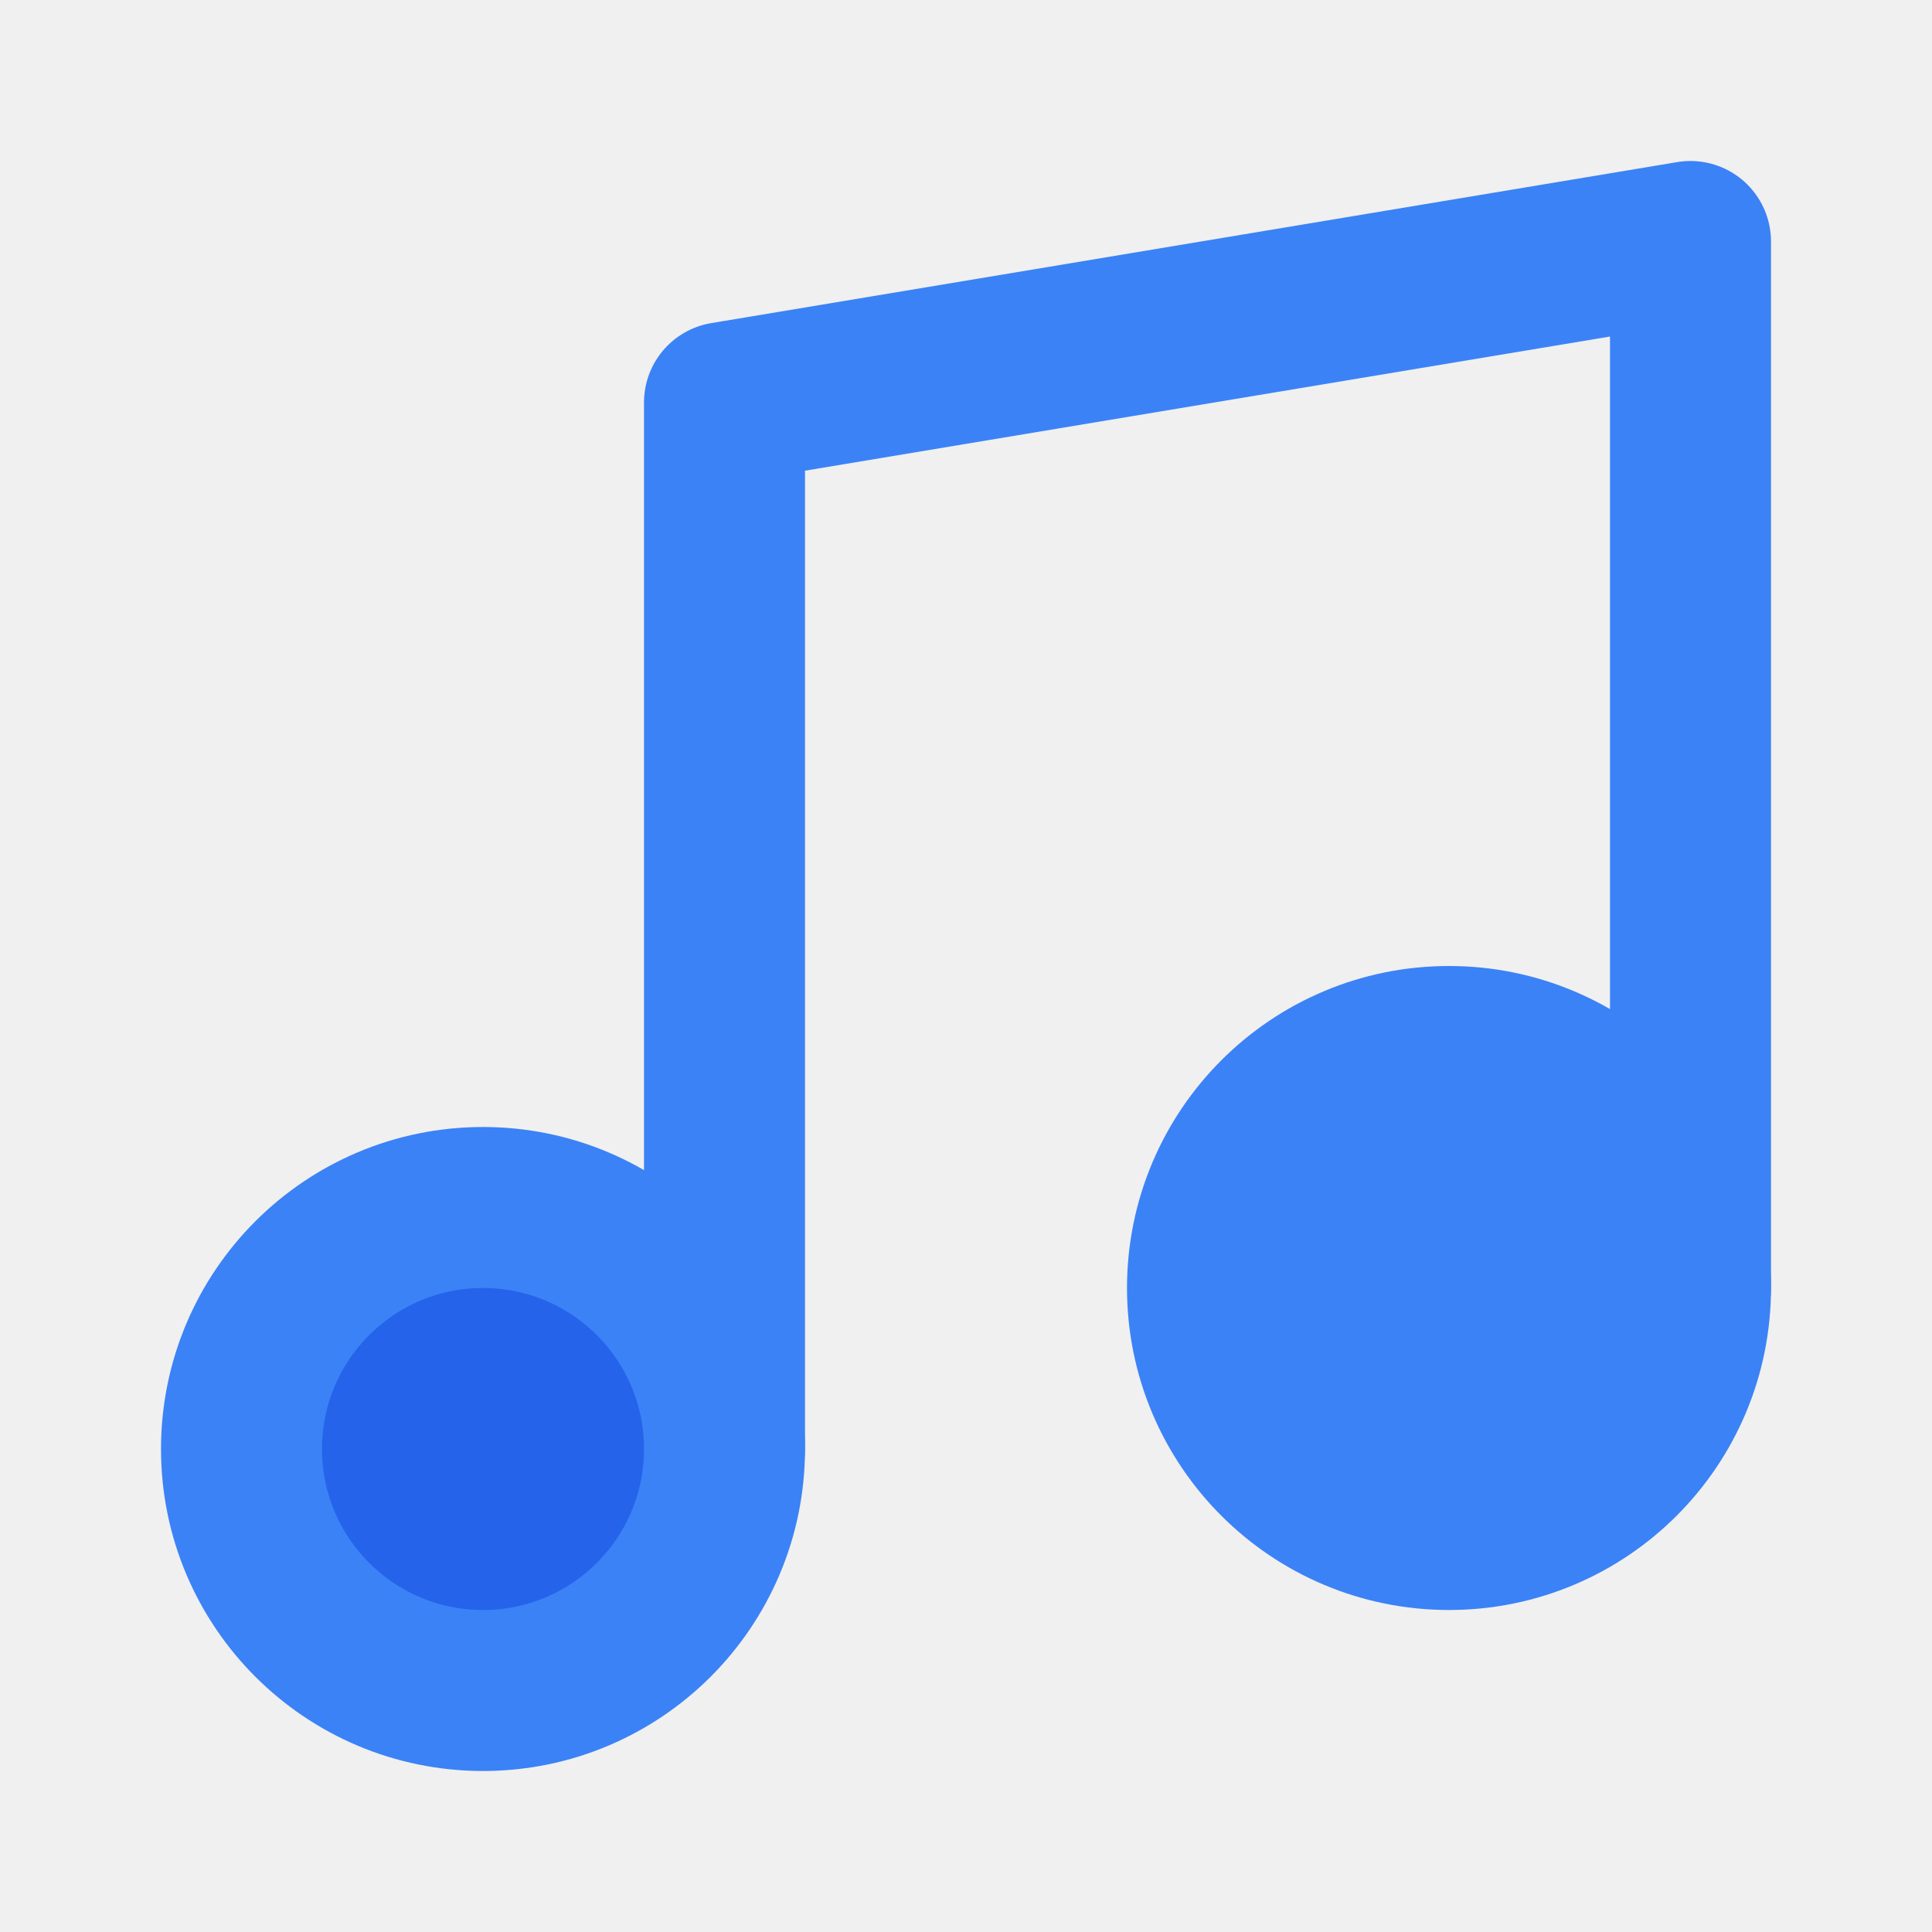
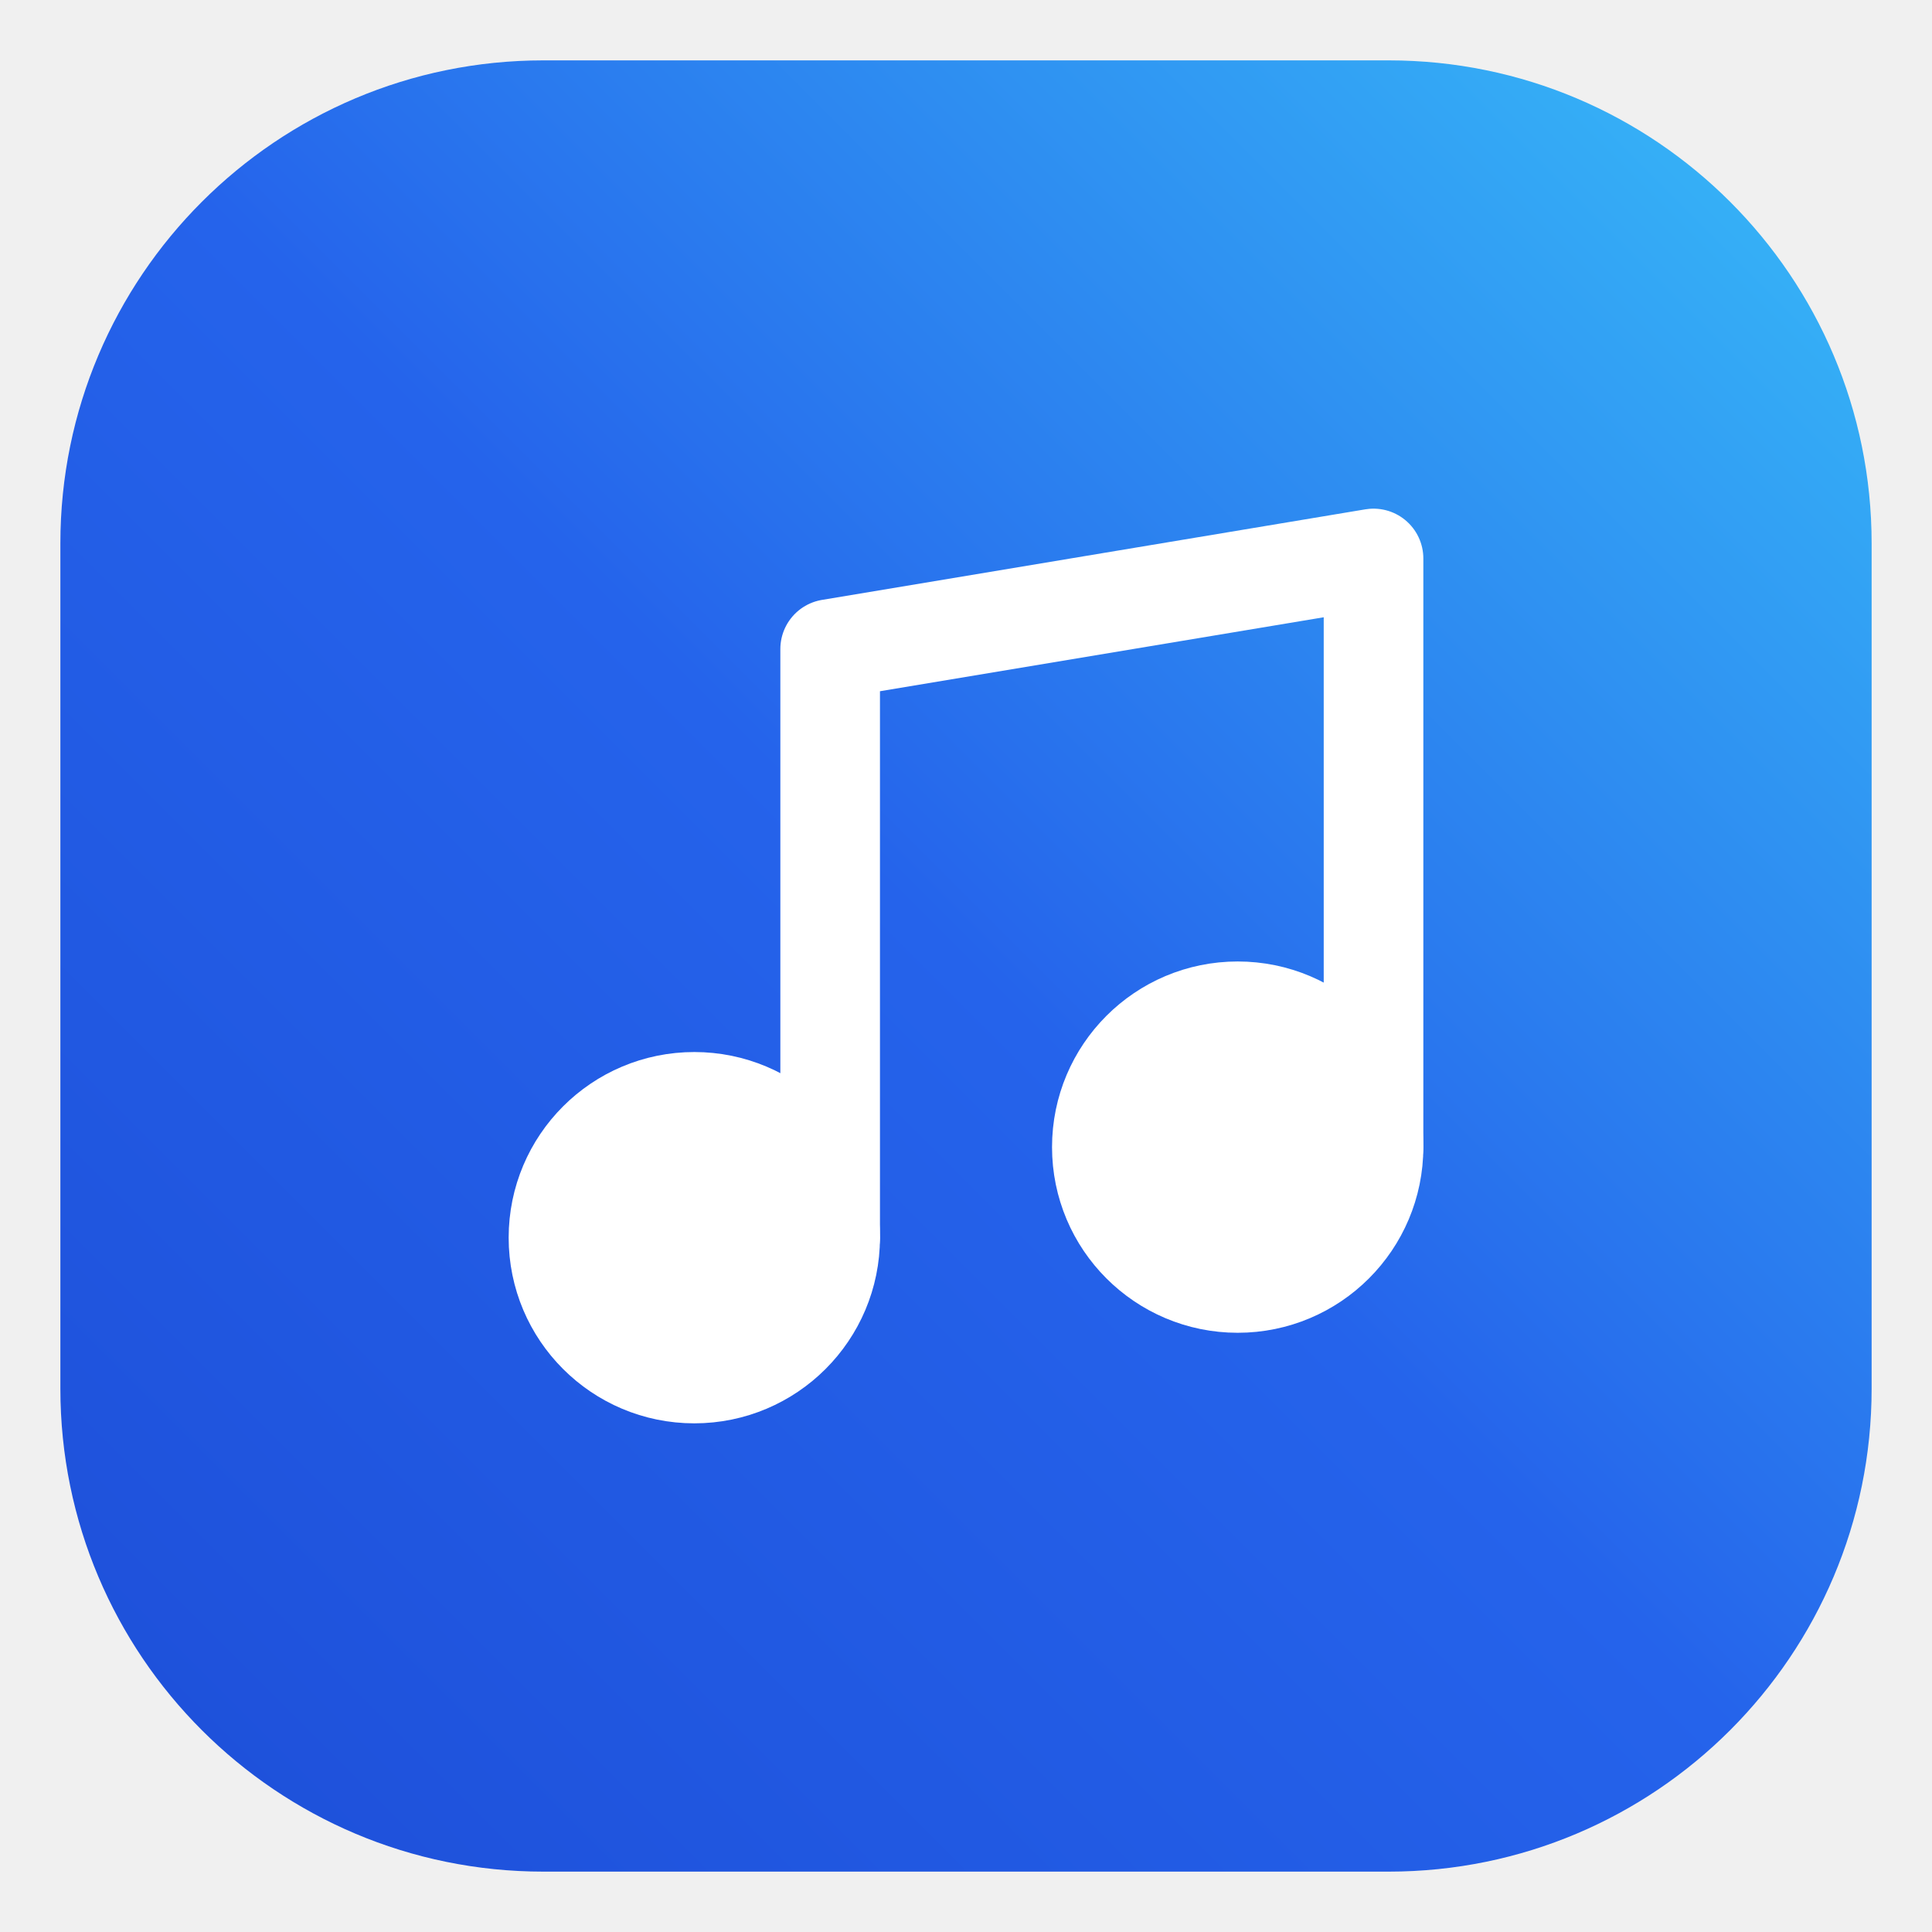
- <svg xmlns="http://www.w3.org/2000/svg" viewBox="0 0 24 24" fill="none" stroke="#3b82f6" stroke-width="2" stroke-linecap="round" stroke-linejoin="round">
-   <path d="M9 18V5l12-2v13" />
-   <circle cx="6" cy="18" r="3" fill="#2563eb" />
-   <circle cx="18" cy="16" r="3" fill="#3b82f6" />
+ <svg xmlns="http://www.w3.org/2000/svg" viewBox="0 0 64 64">
+   <defs>
+     <linearGradient id="hituneGrad" x1="0%" y1="100%" x2="100%" y2="0%">
+       <stop offset="0%" stop-color="#1d4ed8" />
+       <stop offset="50%" stop-color="#2563eb" />
+       <stop offset="100%" stop-color="#38bdf8" />
+     </linearGradient>
+   </defs>
+   <rect x="2" y="2" width="60" height="60" rx="16" fill="url(#hituneGrad)" />
+   <g transform="translate(14 14) scale(1.5)" fill="none" stroke="#ffffff" stroke-width="2.2" stroke-linecap="round" stroke-linejoin="round">
+     <path d="M9 18V5l12-2v13" />
+     <circle cx="6" cy="18" r="3" fill="#ffffff" />
+     <circle cx="18" cy="16" r="3" fill="#ffffff" />
+   </g>
</svg>
